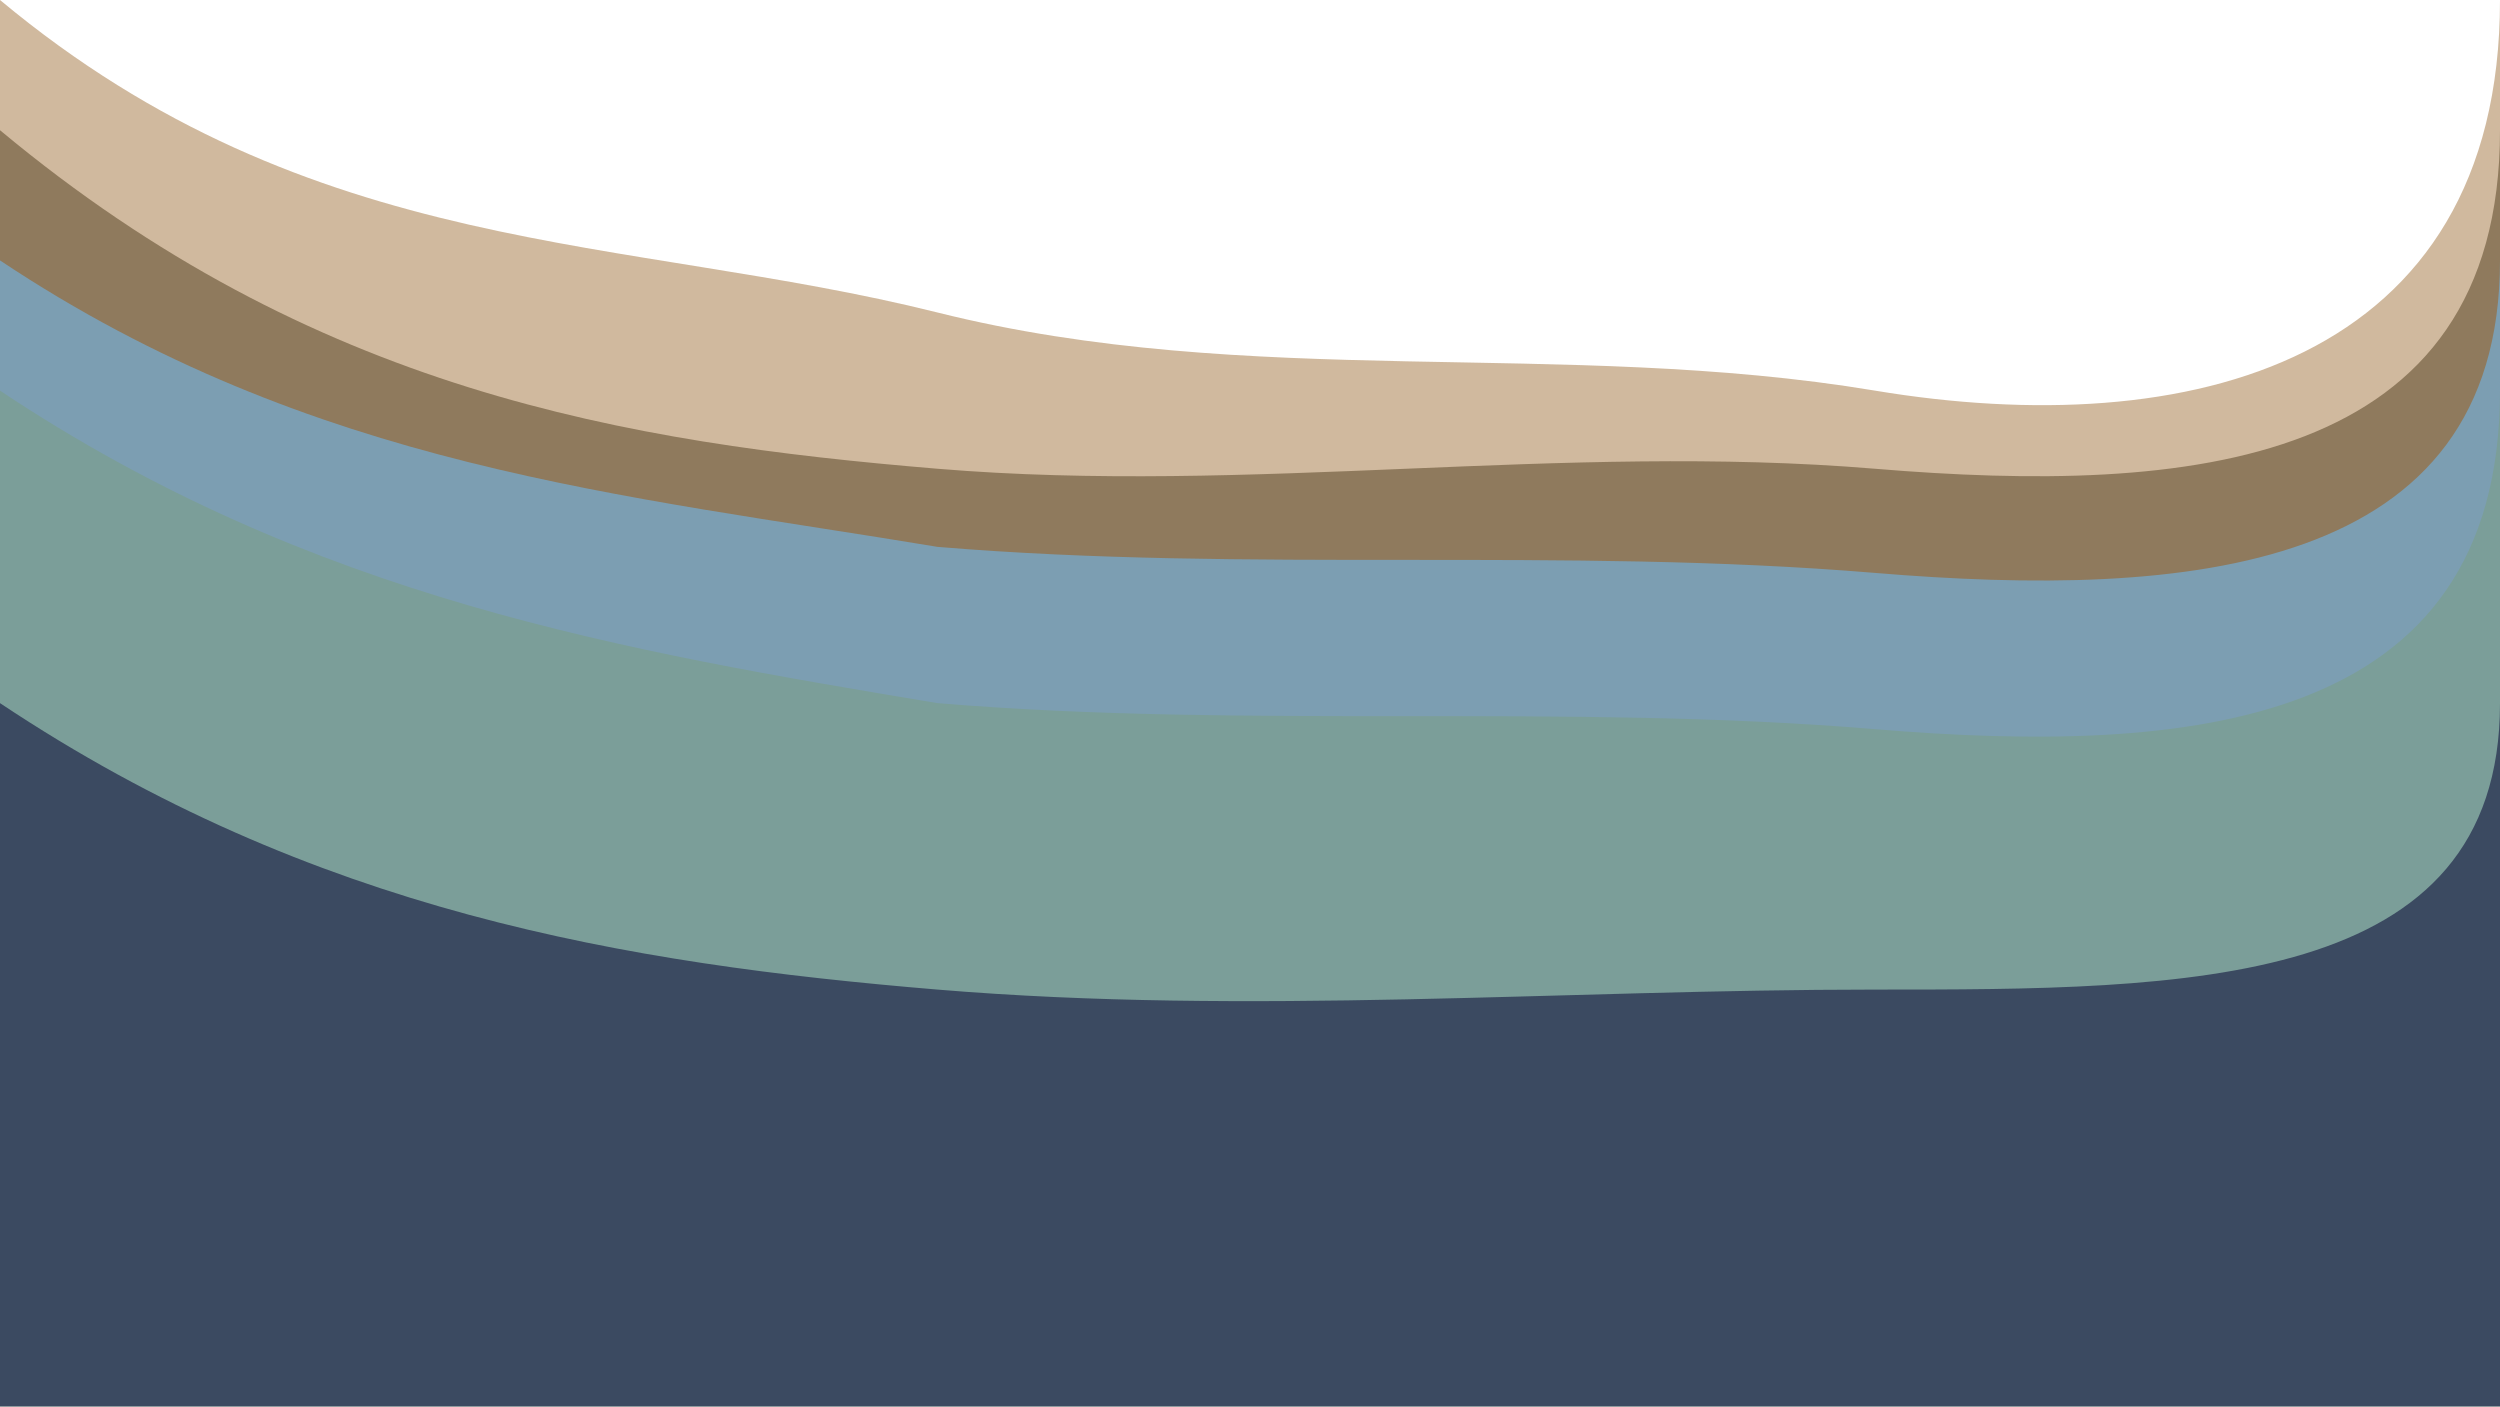
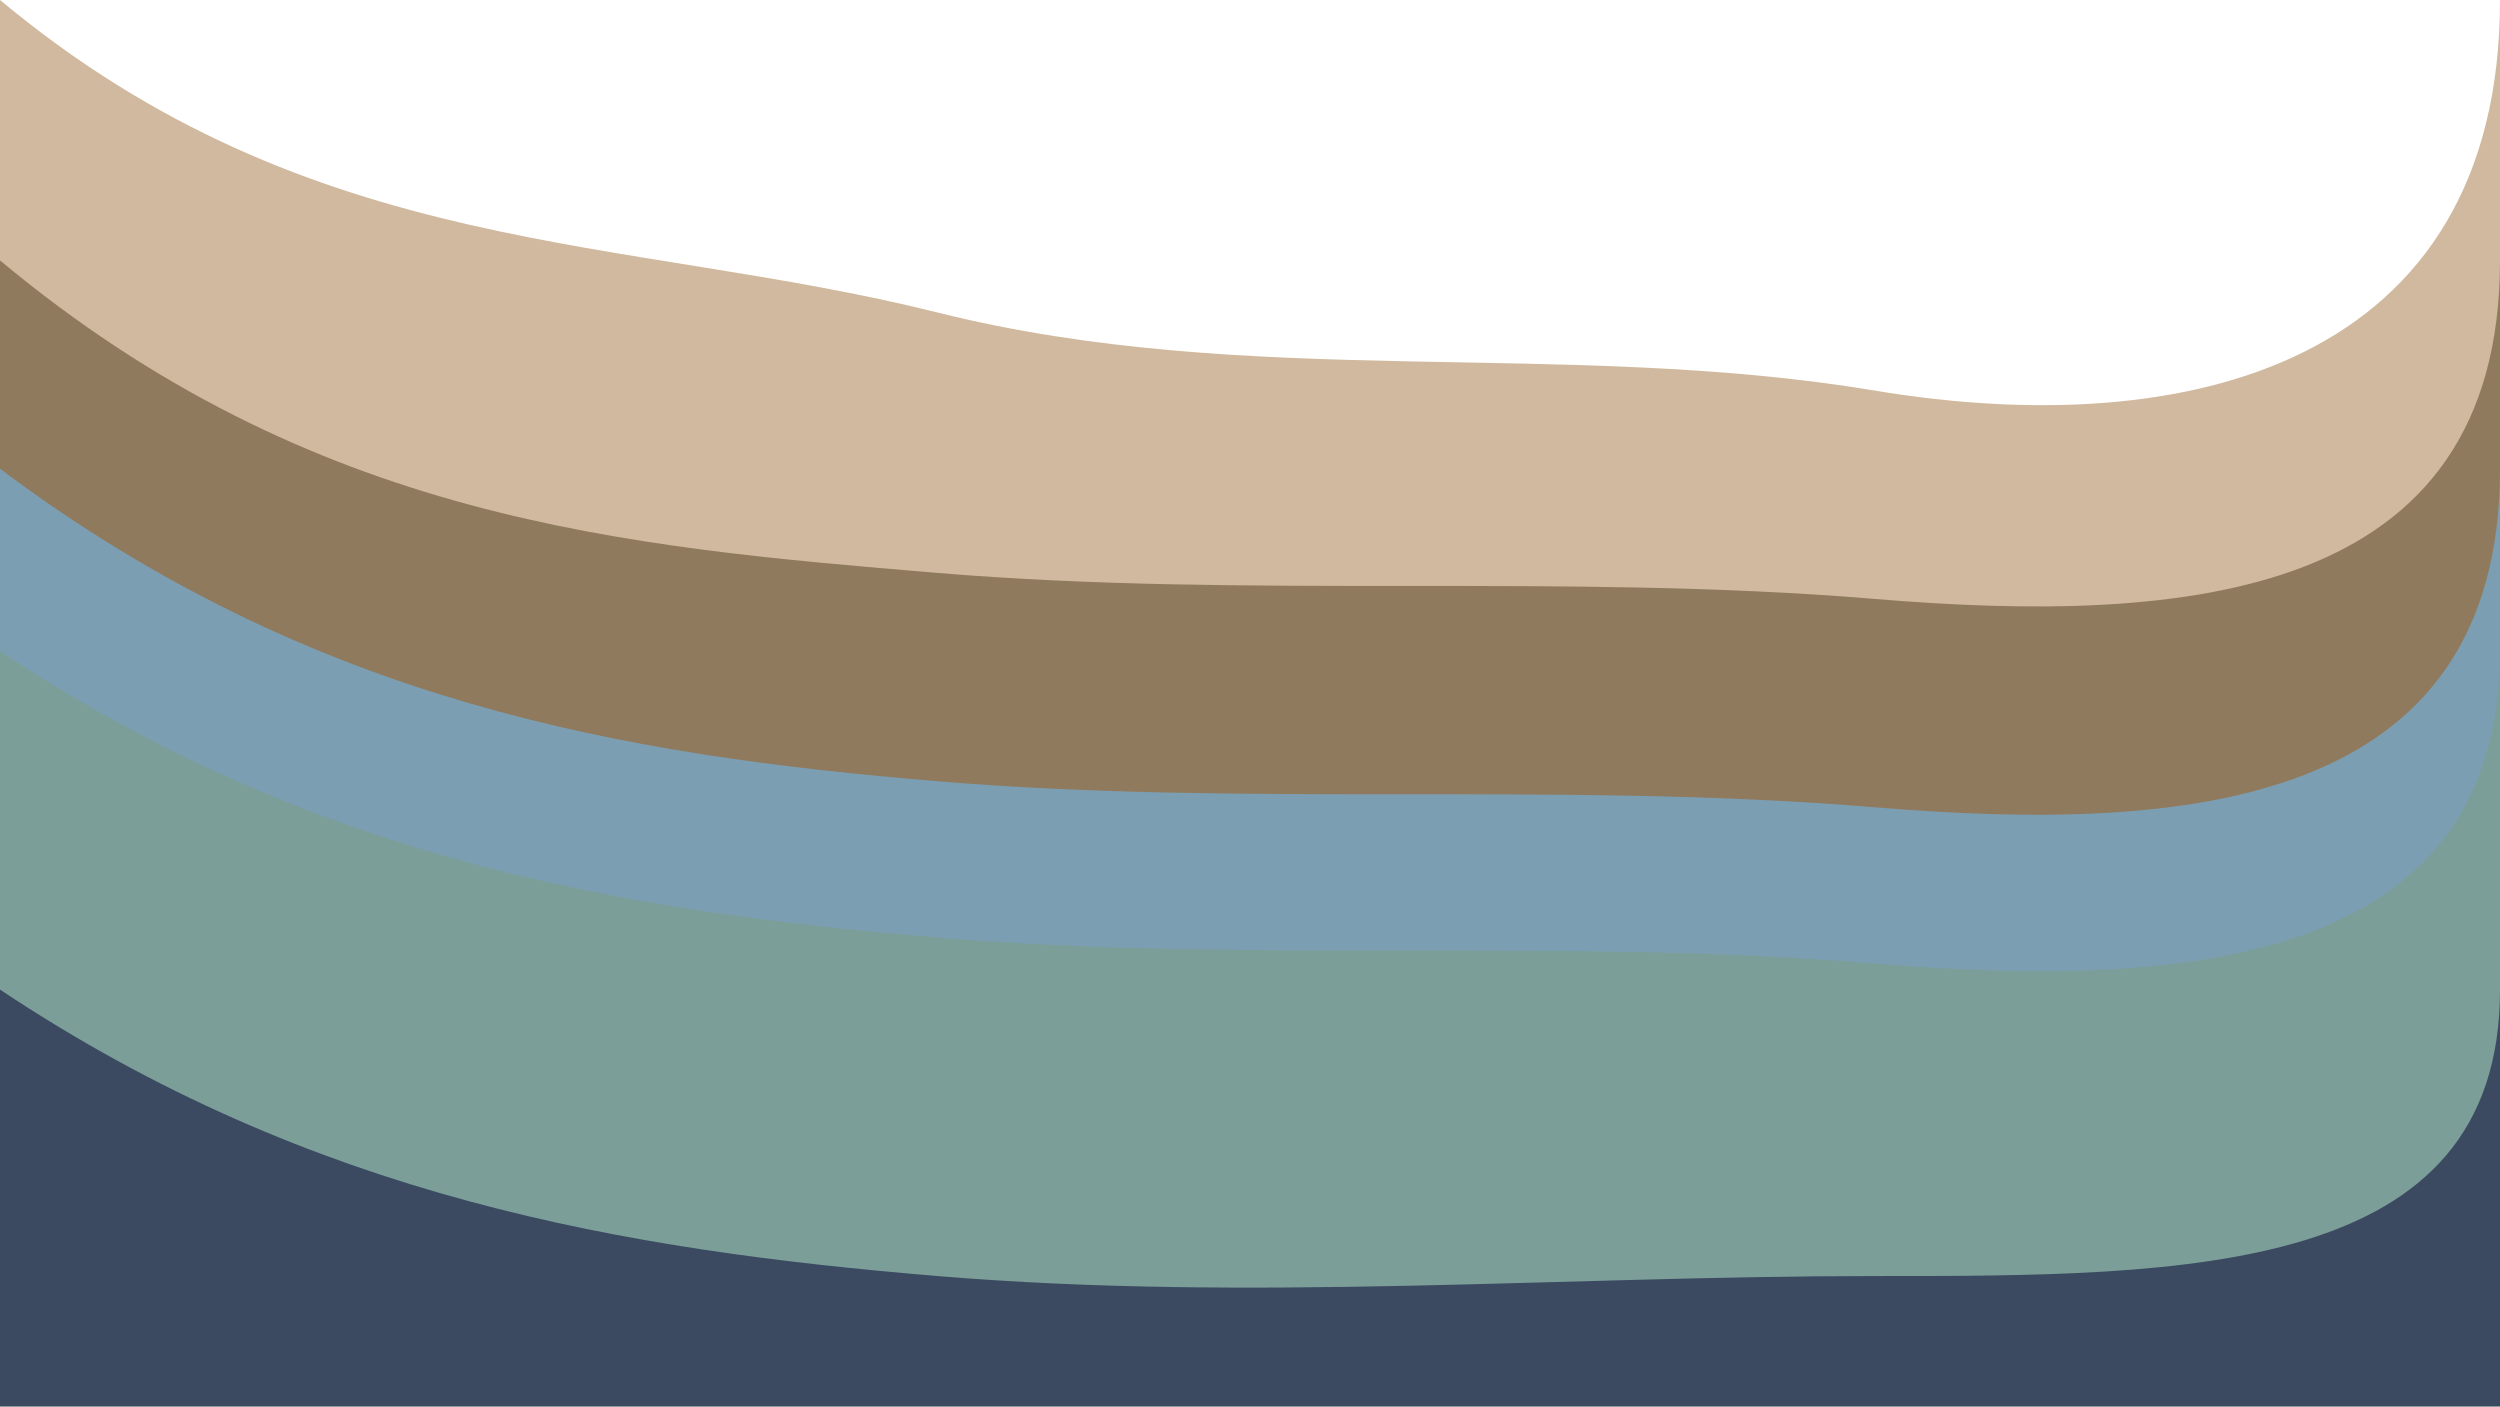
<svg xmlns="http://www.w3.org/2000/svg" id="visual" viewBox="0 0 960 540" width="960" height="540" version="1.1">
  <path d="M0,0 C120,100 240,90 360,120 C480,150 600,130 720,150 C840,170 960,140 960,0 L960,540 L0,540 Z" fill="#D0B99E" />
-   <path d="M0,50 C120,150 240,170 360,180 C480,190 600,170 720,180 C840,190 960,180 960,50 L960,540 L0,540 Z" fill="#8F7A5D" />
-   <path d="M0,100 C120,180 240,190 360,210 C480,220 600,210 720,220 C840,230 960,220 960,100 L960,540 L0,540 Z" fill="#7C9EB2" />
-   <path d="M0,150 C120,230 240,250 360,270 C480,280 600,270 720,280 C840,290 960,280 960,150 L960,540 L0,540 Z" fill="#7B9E99" />
-   <path d="M0,270 C120,350 240,370 360,380 C480,390 600,380 720,380 C840,380 960,380 960,270 L960,540 L0,540 Z" fill="#3B4A61" />
+   <path d="M0,100 C120,200 240,210 360,220 C480,230 600,220 720,230 C840,240 960,230 960,100 L960,540 L0,540 Z" fill="#8F7A5D" />
+   <path d="M0,180 C120,270 240,290 360,300 C480,310 600,300 720,310 C840,320 960,310 960,180 L960,540 L0,540 Z" fill="#7C9EB2" />
+   <path d="M0,250 C120,330 240,350 360,360 C480,370 600,360 720,370 C840,380 960,370 960,250 L960,540 L0,540 Z" fill="#7B9E99" />
+   <path d="M0,380 C120,460 240,480 360,490 C480,500 600,490 720,490 C840,490 960,490 960,380 L960,540 L0,540 Z" fill="#3B4A61" />
</svg>
